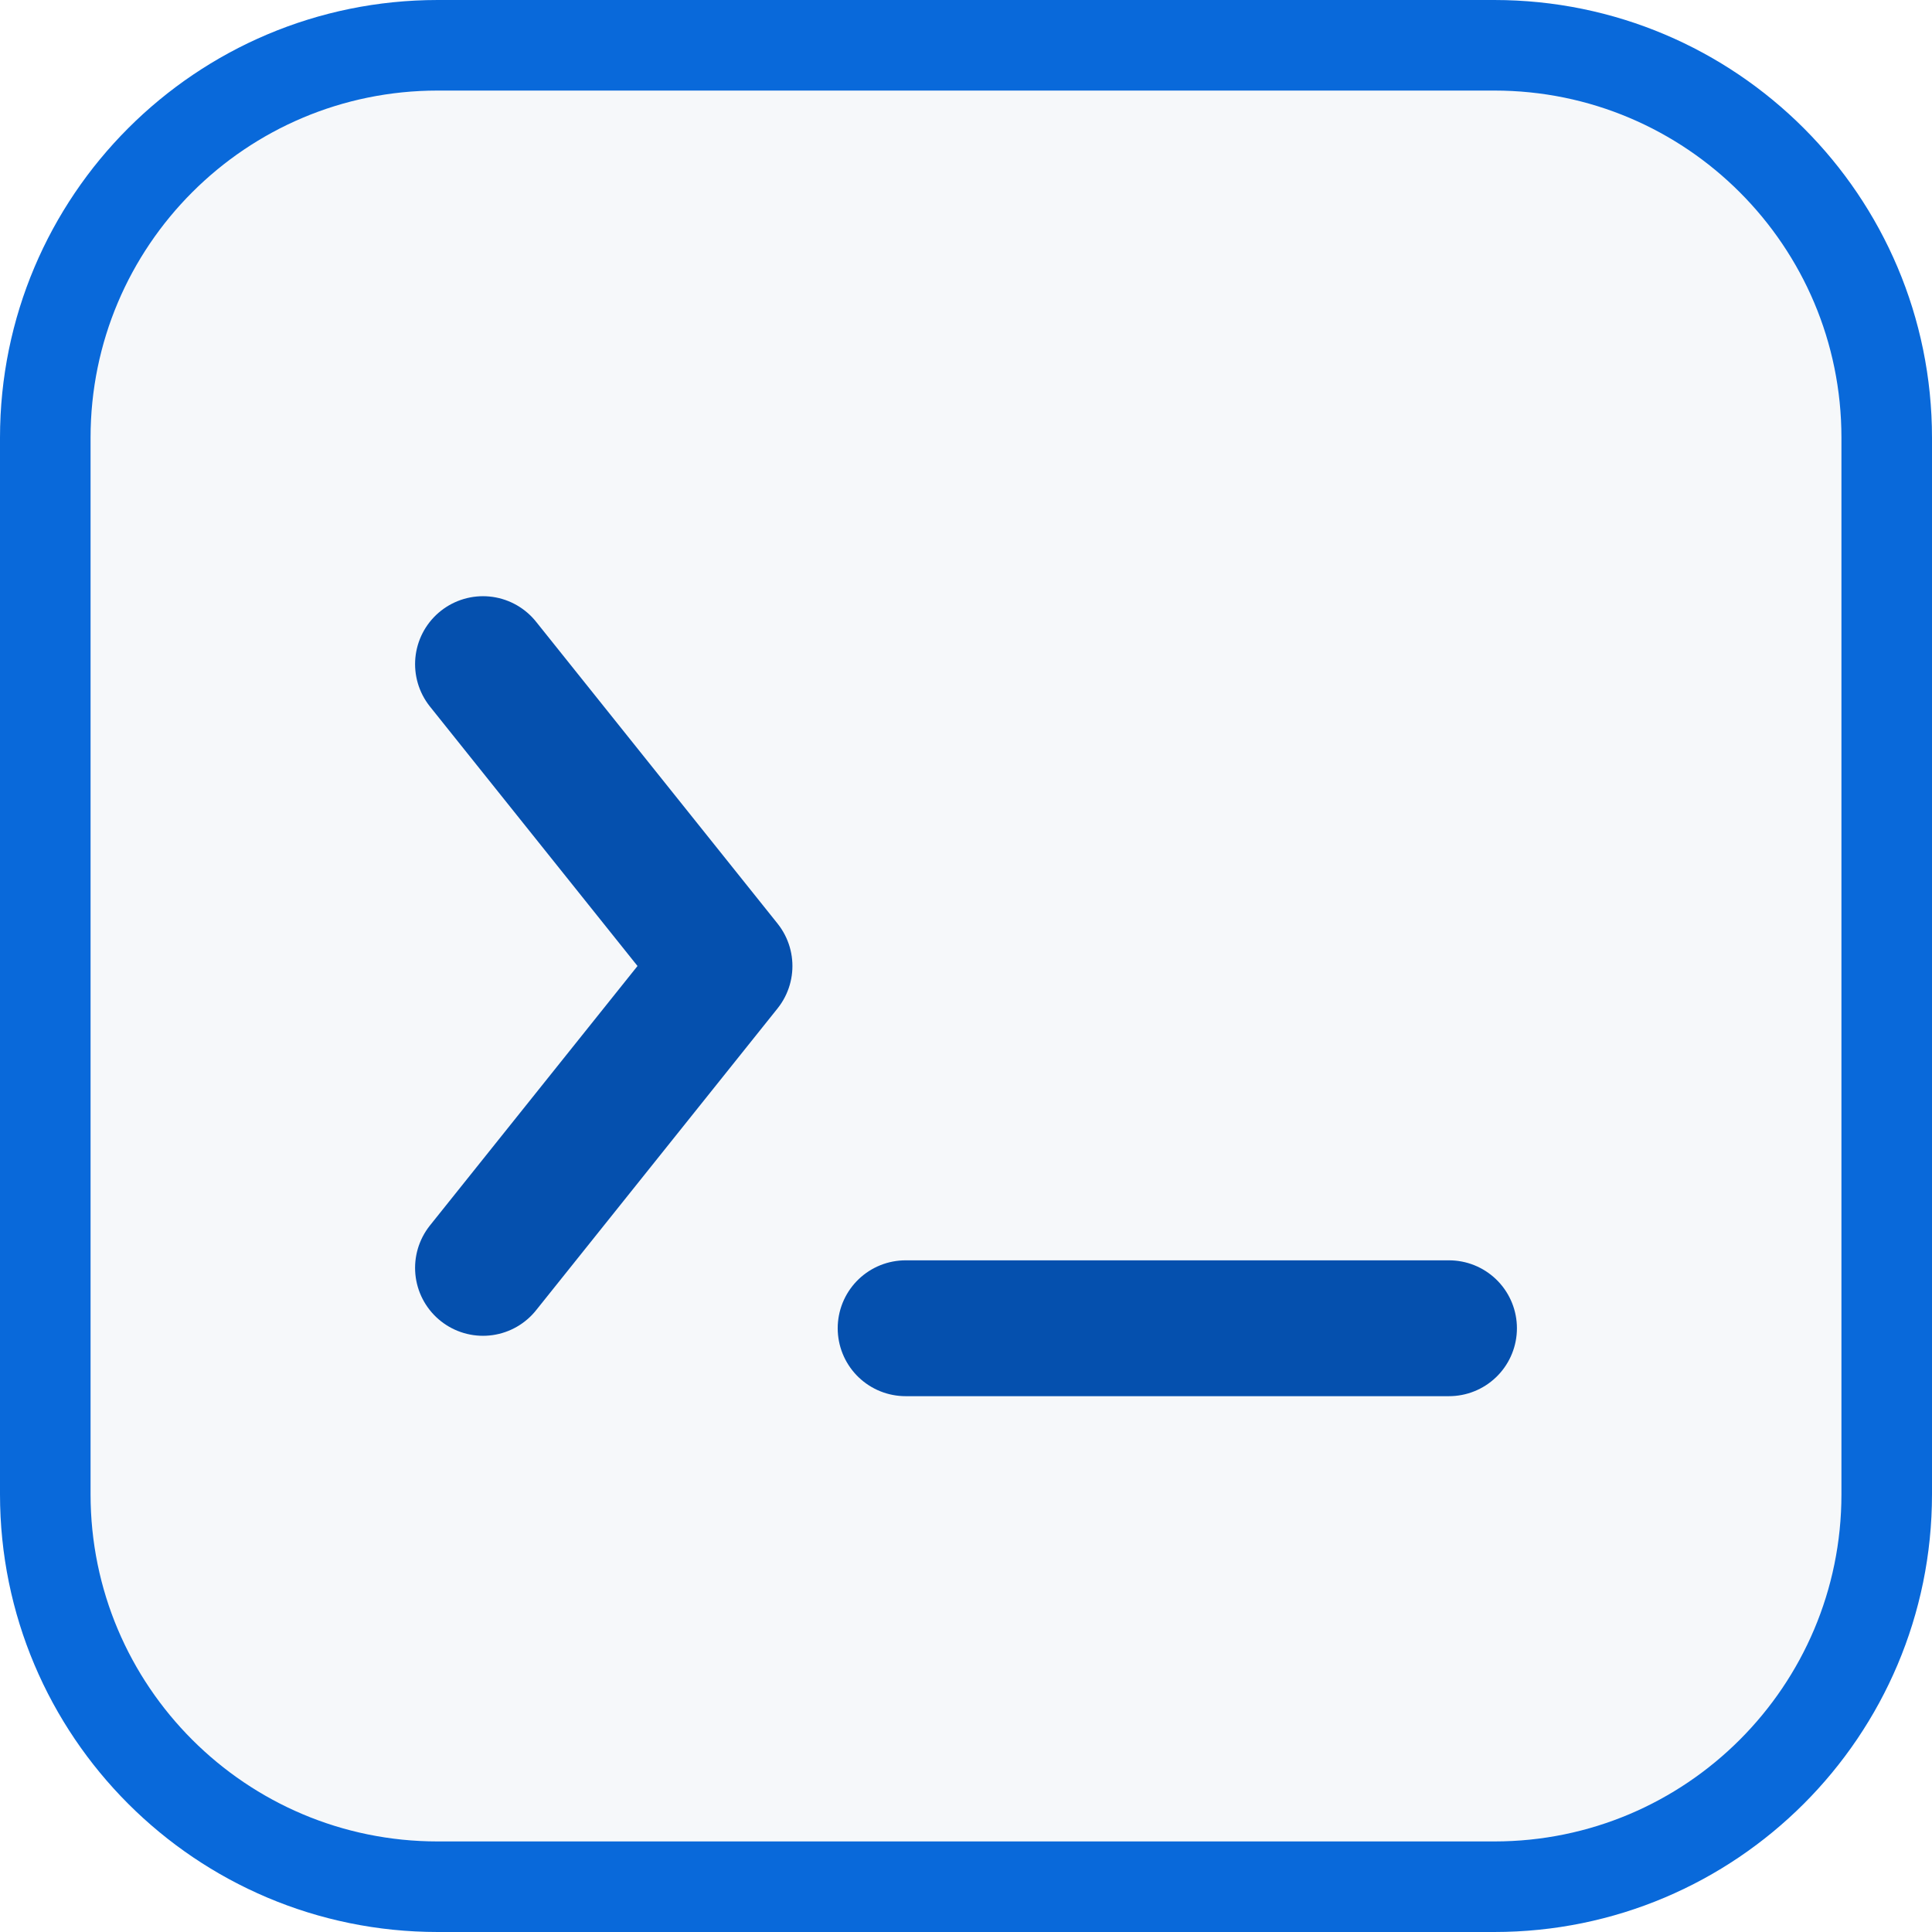
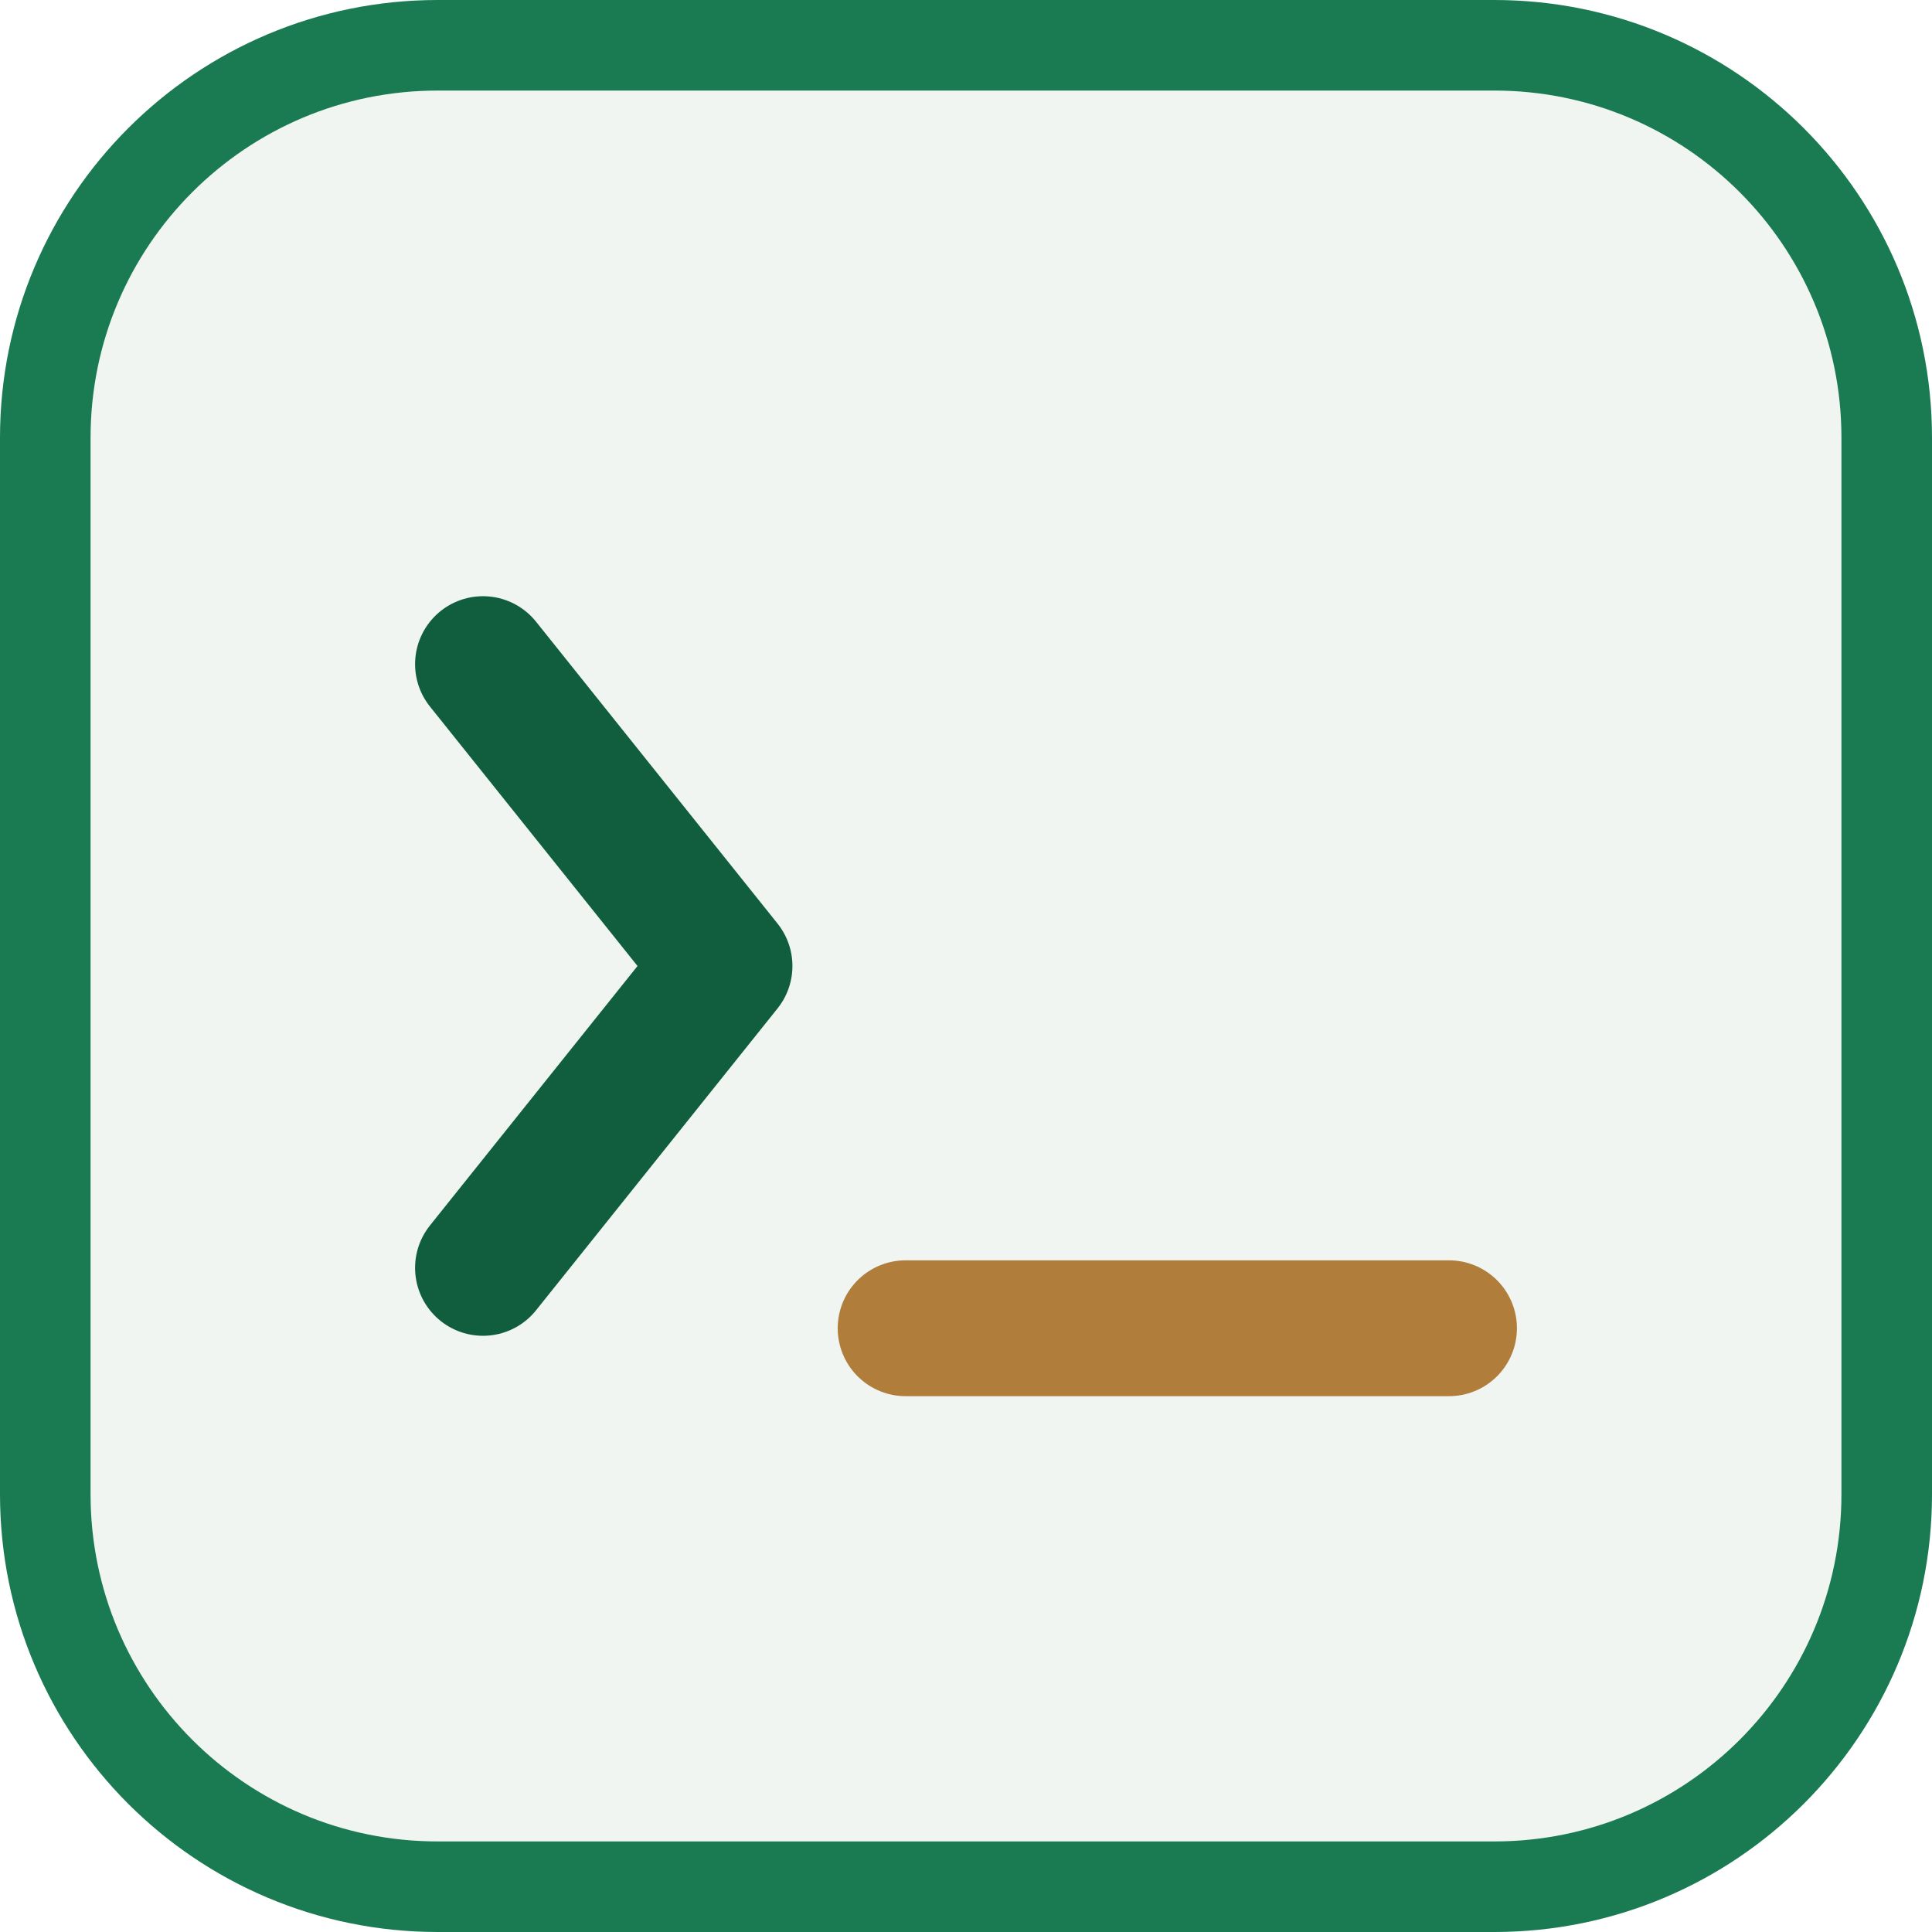
<svg xmlns="http://www.w3.org/2000/svg" viewBox="0 0 32 32" fill="none">
-   <rect x="0.75" y="0.75" width="30.5" height="30.5" rx="6.5" fill="#f6f8fa" stroke="#0969da" stroke-width="1.5" />
-   <path d="M8 11l4 5-4 5" stroke="#0550ae" stroke-width="2.25" stroke-linecap="round" stroke-linejoin="round" />
-   <path d="M15 22h9" stroke="#0550ae" stroke-width="2.25" stroke-linecap="round" />
+   <rect x="0.75" y="0.75" width="30.5" height="30.5" rx="6.5" fill="#f0f5f2" stroke="#1a7a52" stroke-width="1.5" />
+   <path d="M8 11l4 5-4 5" stroke="#115e3f" stroke-width="2.25" stroke-linecap="round" stroke-linejoin="round" />
+   <path d="M15 22h9" stroke="#b07d3a" stroke-width="2.25" stroke-linecap="round" />
</svg>
